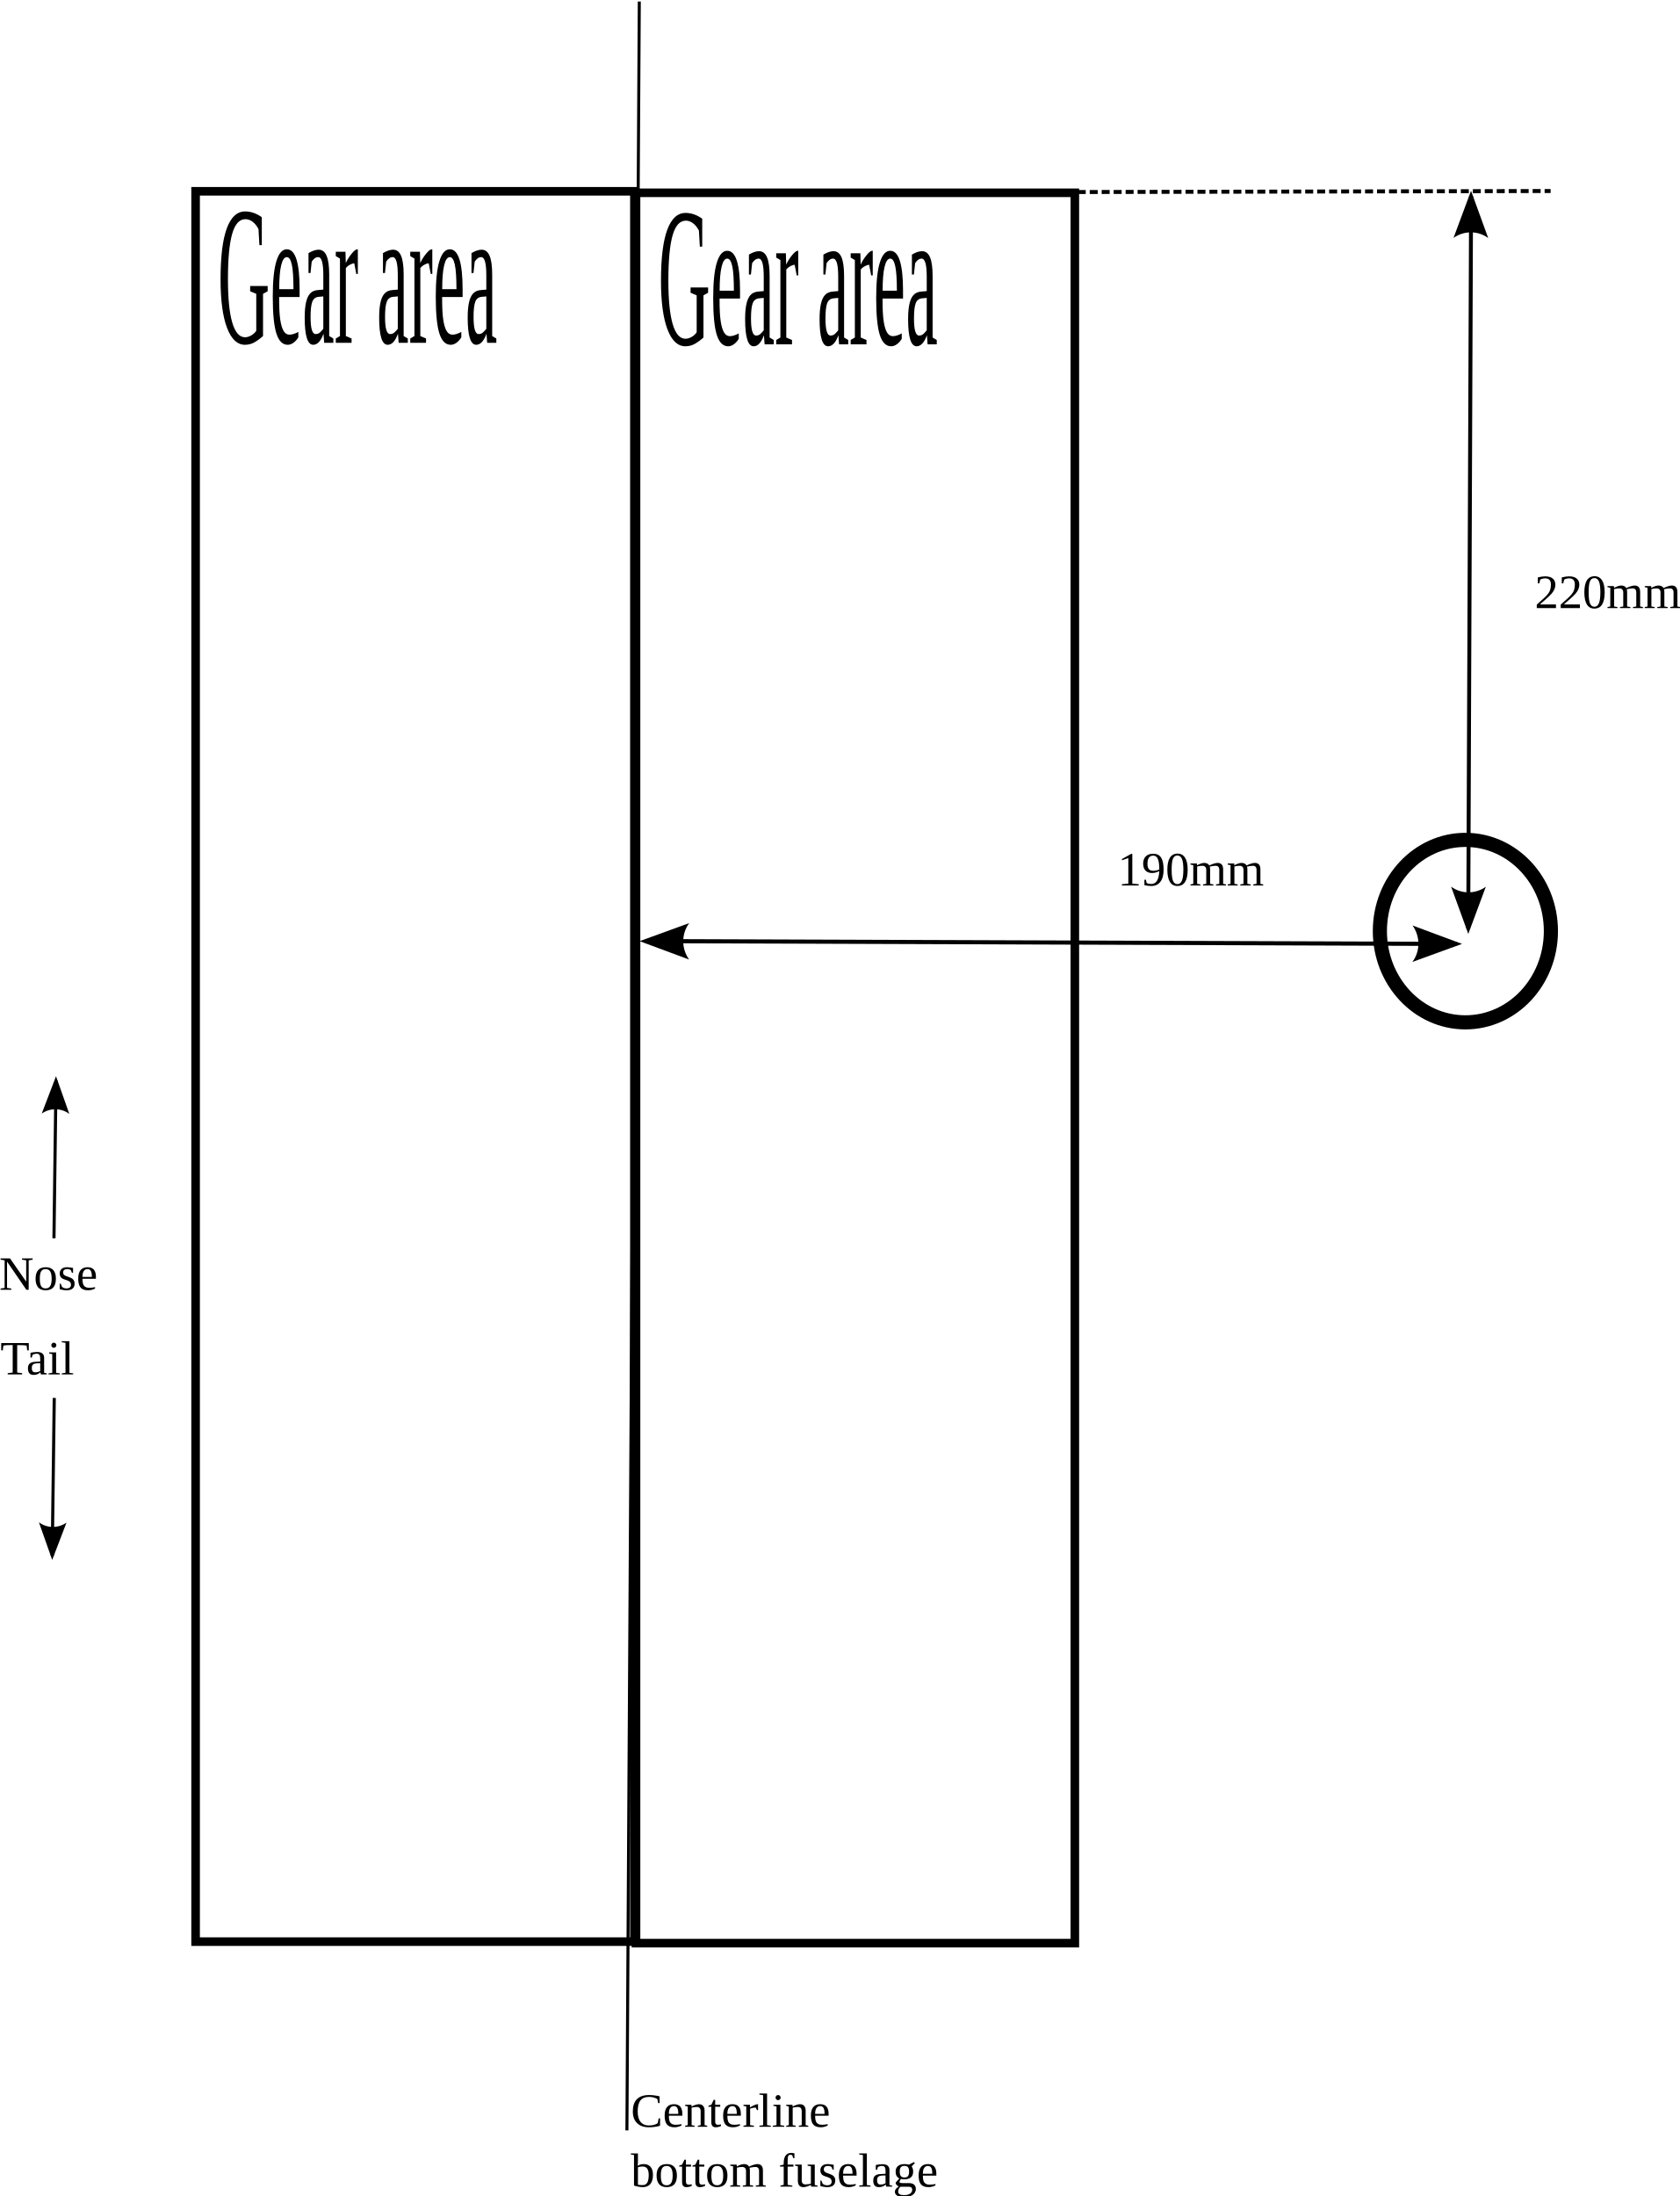
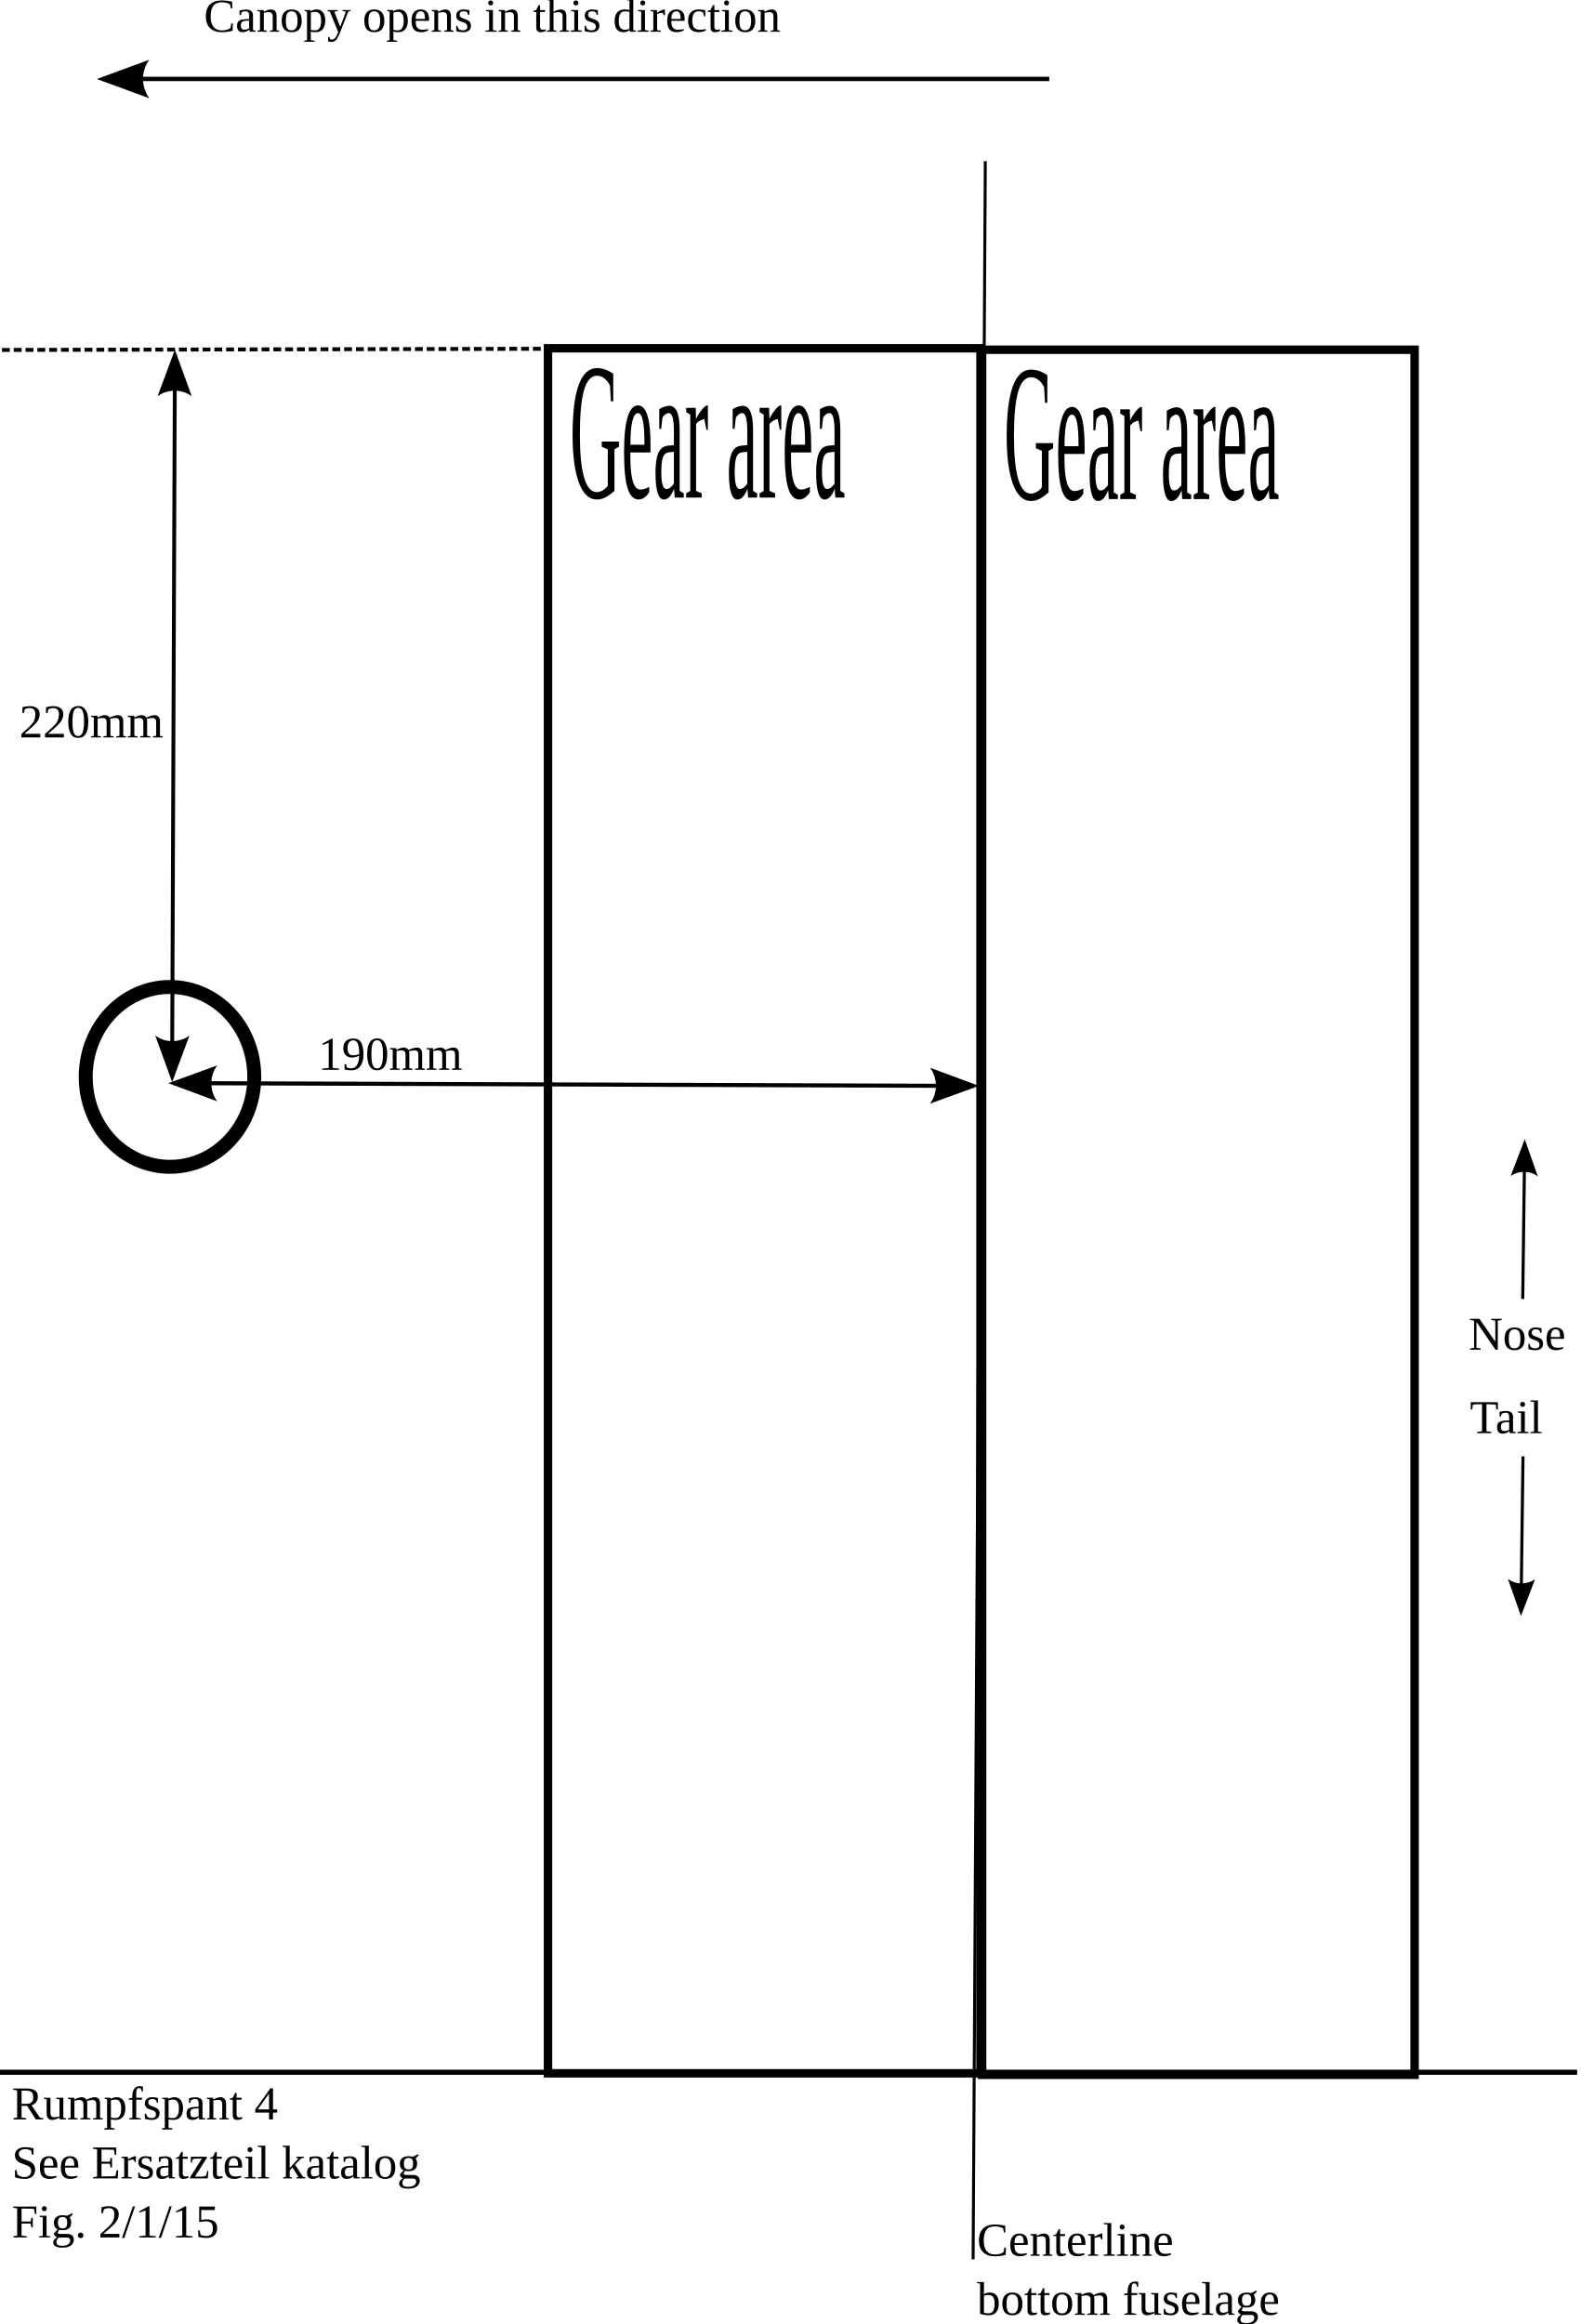
- <svg xmlns="http://www.w3.org/2000/svg" width="420.829" height="550.197" id="svg2" version="1.1">
+ <svg xmlns="http://www.w3.org/2000/svg" width="401.753" height="590.802" id="svg2" version="1.1">
  <defs id="defs4">
    <marker orient="auto" refY="0" refX="0" id="Arrow2Sstart" style="overflow:visible">
      <path id="path3827" style="fill-rule:evenodd;stroke-width:0.625;stroke-linejoin:round" d="M 8.719,4.034 -2.207,0.016 8.719,-4.002 c -1.745,2.372 -1.735,5.617 -6e-7,8.035 z" transform="matrix(0.3,0,0,0.3,-0.69,0)" />
    </marker>
    <marker orient="auto" refY="0" refX="0" id="Arrow2Lend" style="overflow:visible">
      <path id="path3818" style="fill-rule:evenodd;stroke-width:0.625;stroke-linejoin:round" d="M 8.719,4.034 -2.207,0.016 8.719,-4.002 c -1.745,2.372 -1.735,5.617 -6e-7,8.035 z" transform="matrix(-1.1,0,0,-1.1,-1.1,0)" />
    </marker>
    <marker orient="auto" refY="0" refX="0" id="Arrow2Lstart" style="overflow:visible">
      <path id="path3815" style="fill-rule:evenodd;stroke-width:0.625;stroke-linejoin:round" d="M 8.719,4.034 -2.207,0.016 8.719,-4.002 c -1.745,2.372 -1.735,5.617 -6e-7,8.035 z" transform="matrix(1.1,0,0,1.1,1.1,0)" />
    </marker>
    <marker orient="auto" refY="0" refX="0" id="Arrow2Lstart-6" style="overflow:visible">
      <path id="path3815-9" style="fill-rule:evenodd;stroke-width:0.625;stroke-linejoin:round" d="M 8.719,4.034 -2.207,0.016 8.719,-4.002 c -1.745,2.372 -1.735,5.617 -6e-7,8.035 z" transform="matrix(1.1,0,0,1.1,1.1,0)" />
    </marker>
    <marker orient="auto" refY="0" refX="0" id="Arrow2Lend-3" style="overflow:visible">
      <path id="path3818-3" style="fill-rule:evenodd;stroke-width:0.625;stroke-linejoin:round" d="M 8.719,4.034 -2.207,0.016 8.719,-4.002 c -1.745,2.372 -1.735,5.617 -6e-7,8.035 z" transform="matrix(-1.1,0,0,-1.1,-1.1,0)" />
    </marker>
    <marker orient="auto" refY="0" refX="0" id="Arrow2Lend-3-4" style="overflow:visible">
      <path id="path3818-3-5" style="fill-rule:evenodd;stroke-width:0.625;stroke-linejoin:round" d="M 8.719,4.034 -2.207,0.016 8.719,-4.002 c -1.745,2.372 -1.735,5.617 -6e-7,8.035 z" transform="matrix(-1.1,0,0,-1.1,-1.1,0)" />
    </marker>
  </defs>
-   <g id="layer1" transform="translate(-119.9139,-270.505)">
-     <rect style="fill:none;stroke:#000000;stroke-width:2.149;stroke-miterlimit:4;stroke-opacity:1;stroke-dasharray:none" id="rect2985-6" width="109.966" height="438.538" x="279.303" y="318.808" />
-     <path style="fill:none;stroke:#000000;stroke-width:3.543;stroke-miterlimit:4;stroke-opacity:1;stroke-dasharray:none" id="path3019" d="m 508.571,503.791 c 0,12.624 -9.594,22.857 -21.429,22.857 -11.835,0 -21.429,-10.233 -21.429,-22.857 0,-12.624 9.594,-22.857 21.429,-22.857 11.835,0 21.429,10.233 21.429,22.857 z" />
-     <path style="fill:none;stroke:#000000;stroke-width:0.755px;stroke-linecap:butt;stroke-linejoin:miter;stroke-opacity:1" d="m 280.123,270.882 -3.103,533.388 z" id="path3021" />
-     <path style="fill:none;stroke:#000000;stroke-width:0.984px;stroke-linecap:butt;stroke-linejoin:miter;stroke-opacity:1;marker-start:url(#Arrow2Lstart);marker-end:url(#Arrow2Lend)" d="m 487.856,503.184 0.716,-183.572" id="path5349" />
-     <path style="fill:none;stroke:#000000;stroke-width:1.033px;stroke-linecap:butt;stroke-linejoin:miter;stroke-opacity:1;marker-start:url(#Arrow2Lstart);marker-end:url(#Arrow2Lend)" d="M 484.926,507.004 281.574,506.292" id="path5349-6" />
-     <text xml:space="preserve" style="font-size:12px;font-style:normal;font-variant:normal;font-weight:normal;font-stretch:normal;line-height:125%;letter-spacing:0px;word-spacing:0px;fill:#000000;fill-opacity:1;stroke:none;font-family:Courier 10 Pitch;-inkscape-font-specification:Courier 10 Pitch" x="504.5" y="422.862" id="text5753">
-       <tspan id="tspan5755" x="504.5" y="422.862">220mm</tspan>
+   <g id="layer1" transform="translate(-236.0736,-44.63816)">
+     <rect style="fill:none;stroke:#000000;stroke-width:2.149;stroke-miterlimit:4;stroke-opacity:1;stroke-dasharray:none" id="rect2985-6" width="109.966" height="438.538" x="485.778" y="133.546" />
+     <path style="fill:none;stroke:#000000;stroke-width:3.543;stroke-miterlimit:4;stroke-opacity:1;stroke-dasharray:none" id="path3019" d="m 508.571,503.791 c 0,12.624 -9.594,22.857 -21.429,22.857 -11.835,0 -21.429,-10.233 -21.429,-22.857 0,-12.624 9.594,-22.857 21.429,-22.857 11.835,0 21.429,10.233 21.429,22.857 z" transform="translate(-207.8452,-185.3894)" />
+     <path style="fill:none;stroke:#000000;stroke-width:0.755px;stroke-linecap:butt;stroke-linejoin:miter;stroke-opacity:1" d="M 486.598,85.62 483.495,619.009 z" id="path3021" />
+     <g id="g3124">
+       <path id="path5349" d="m 279.832,318.422 0.716,-183.572" style="fill:none;stroke:#000000;stroke-width:0.984px;stroke-linecap:butt;stroke-linejoin:miter;stroke-opacity:1;marker-start:url(#Arrow2Lstart);marker-end:url(#Arrow2Lend)" />
+       <text id="text5753" y="232.1" x="240.975" style="font-size:12px;font-style:normal;font-variant:normal;font-weight:normal;font-stretch:normal;line-height:125%;letter-spacing:0px;word-spacing:0px;fill:#000000;fill-opacity:1;stroke:none;font-family:Courier 10 Pitch;-inkscape-font-specification:Courier 10 Pitch" xml:space="preserve">
+         <tspan y="232.1" x="240.975" id="tspan5755">220mm</tspan>
+       </text>
+     </g>
+     <g id="g3119" transform="translate(1.5,23)">
+       <path id="path5349-6" d="M 482.097,297.7 278.746,296.989" style="fill:none;stroke:#000000;stroke-width:1.033px;stroke-linecap:butt;stroke-linejoin:miter;stroke-opacity:1;marker-start:url(#Arrow2Lstart);marker-end:url(#Arrow2Lend)" />
+       <text id="text5757" y="293.6" x="315.475" style="font-size:12px;font-style:normal;font-variant:normal;font-weight:normal;font-stretch:normal;line-height:125%;letter-spacing:0px;word-spacing:0px;fill:#000000;fill-opacity:1;stroke:none;font-family:Courier 10 Pitch;-inkscape-font-specification:Courier 10 Pitch" xml:space="preserve">
+         <tspan y="293.6" x="315.475" id="tspan5759">190mm</tspan>
+       </text>
+     </g>
+     <path style="fill:none;stroke:#000000;stroke-width:1;stroke-linecap:butt;stroke-linejoin:miter;stroke-miterlimit:4;stroke-opacity:1;stroke-dasharray:2, 1;stroke-dashoffset:0" d="m 236.574,133.6 229.5,-0.5" id="path5761" />
+     <text xml:space="preserve" style="font-size:12px;font-style:normal;font-variant:normal;font-weight:normal;font-stretch:normal;line-height:125%;letter-spacing:0px;word-spacing:0px;fill:#000000;fill-opacity:1;stroke:none;font-family:Courier 10 Pitch;-inkscape-font-specification:Courier 10 Pitch" x="484.475" y="618.1" id="text5763">
+       <tspan id="tspan5765" x="484.475" y="618.1">Centerline</tspan>
+       <tspan x="484.475" y="633.1" id="tspan5767">bottom fuselage</tspan>
    </text>
-     <text xml:space="preserve" style="font-size:12px;font-style:normal;font-variant:normal;font-weight:normal;font-stretch:normal;line-height:125%;letter-spacing:0px;word-spacing:0px;fill:#000000;fill-opacity:1;stroke:none;font-family:Courier 10 Pitch;-inkscape-font-specification:Courier 10 Pitch" x="400" y="492.362" id="text5757">
-       <tspan id="tspan5759" x="400" y="492.362">190mm</tspan>
+     <g id="g3105" transform="translate(283.3229,-20.63247)">
+       <path id="path5769" d="m 339.986,435.491 -0.514,39.554" style="fill:none;stroke:#000000;stroke-width:0.782px;stroke-linecap:butt;stroke-linejoin:miter;stroke-opacity:1;marker-end:url(#Arrow2Lend-3)" />
+       <text id="text5961" y="429.6" x="326.475" style="font-size:12px;font-style:normal;font-variant:normal;font-weight:normal;font-stretch:normal;line-height:125%;letter-spacing:0px;word-spacing:0px;fill:#000000;fill-opacity:1;stroke:none;font-family:Courier 10 Pitch;-inkscape-font-specification:Courier 10 Pitch" xml:space="preserve">
+         <tspan y="429.6" x="326.475" id="tspan5963">Tail</tspan>
+       </text>
+       <path id="path5769-3" d="m 339.913,395.483 0.514,-39.554" style="fill:none;stroke:#000000;stroke-width:0.782px;stroke-linecap:butt;stroke-linejoin:miter;stroke-opacity:1;marker-end:url(#Arrow2Lend-3)" />
+       <text id="text5961-2" y="408.391" x="326.185" style="font-size:12px;font-style:normal;font-variant:normal;font-weight:normal;font-stretch:normal;line-height:125%;letter-spacing:0px;word-spacing:0px;fill:#000000;fill-opacity:1;stroke:none;font-family:Courier 10 Pitch;-inkscape-font-specification:Courier 10 Pitch" xml:space="preserve">
+         <tspan y="408.391" x="326.185" id="tspan5963-9">Nose</tspan>
+       </text>
+     </g>
+     <text xml:space="preserve" style="font-size:30.055px;font-style:normal;font-variant:normal;font-weight:normal;font-stretch:normal;line-height:125%;letter-spacing:0px;word-spacing:0px;fill:#000000;fill-opacity:1;stroke:none;font-family:Courier 10 Pitch;-inkscape-font-specification:Courier 10 Pitch" x="812.483" y="103.71" id="text5995-2" transform="scale(0.6046703,1.653794)">
+       <tspan id="tspan5997-0" x="812.483" y="103.71">Gear area</tspan>
    </text>
-     <path style="fill:none;stroke:#000000;stroke-width:1;stroke-linecap:butt;stroke-linejoin:miter;stroke-miterlimit:4;stroke-opacity:1;stroke-dasharray:2, 1;stroke-dashoffset:0" d="m 279,318.862 229.5,-0.5" id="path5761" />
-     <text xml:space="preserve" style="font-size:12px;font-style:normal;font-variant:normal;font-weight:normal;font-stretch:normal;line-height:125%;letter-spacing:0px;word-spacing:0px;fill:#000000;fill-opacity:1;stroke:none;font-family:Courier 10 Pitch;-inkscape-font-specification:Courier 10 Pitch" x="278" y="803.362" id="text5763">
-       <tspan id="tspan5765" x="278" y="803.362">Centerline</tspan>
-       <tspan x="278" y="818.362" id="tspan5767">bottom fuselage</tspan>
+     <rect style="fill:none;stroke:#000000;stroke-width:2.149;stroke-miterlimit:4;stroke-opacity:1;stroke-dasharray:none" id="rect2985-6-3" width="109.966" height="438.538" x="375.406" y="133.171" />
+     <text xml:space="preserve" style="font-size:30.055px;font-style:normal;font-variant:normal;font-weight:normal;font-stretch:normal;line-height:125%;letter-spacing:0px;word-spacing:0px;fill:#000000;fill-opacity:1;stroke:none;font-family:Courier 10 Pitch;-inkscape-font-specification:Courier 10 Pitch" x="629.951" y="103.483" id="text5995-2-5" transform="scale(0.6046703,1.653794)">
+       <tspan id="tspan5997-0-1" x="629.951" y="103.483">Gear area</tspan>
    </text>
-     <path style="fill:none;stroke:#000000;stroke-width:0.782px;stroke-linecap:butt;stroke-linejoin:miter;stroke-opacity:1;marker-end:url(#Arrow2Lend-3)" d="m 133.511,620.753 -0.514,39.554" id="path5769" />
-     <text xml:space="preserve" style="font-size:12px;font-style:normal;font-variant:normal;font-weight:normal;font-stretch:normal;line-height:125%;letter-spacing:0px;word-spacing:0px;fill:#000000;fill-opacity:1;stroke:none;font-family:Courier 10 Pitch;-inkscape-font-specification:Courier 10 Pitch" x="120" y="614.862" id="text5961">
-       <tspan id="tspan5963" x="120" y="614.862">Tail</tspan>
-     </text>
-     <path style="fill:none;stroke:#000000;stroke-width:0.782px;stroke-linecap:butt;stroke-linejoin:miter;stroke-opacity:1;marker-end:url(#Arrow2Lend-3)" d="m 133.438,580.745 0.514,-39.554" id="path5769-3" />
-     <text xml:space="preserve" style="font-size:12px;font-style:normal;font-variant:normal;font-weight:normal;font-stretch:normal;line-height:125%;letter-spacing:0px;word-spacing:0px;fill:#000000;fill-opacity:1;stroke:none;font-family:Courier 10 Pitch;-inkscape-font-specification:Courier 10 Pitch" x="119.71" y="593.653" id="text5961-2">
-       <tspan id="tspan5963-9" x="119.71" y="593.653">Nose</tspan>
-     </text>
-     <text xml:space="preserve" style="font-size:30.055px;font-style:normal;font-variant:normal;font-weight:normal;font-stretch:normal;line-height:125%;letter-spacing:0px;word-spacing:0px;fill:#000000;fill-opacity:1;stroke:none;font-family:Courier 10 Pitch;-inkscape-font-specification:Courier 10 Pitch" x="471.016" y="215.732" id="text5995-2" transform="scale(0.6046703,1.653794)">
-       <tspan id="tspan5997-0" x="471.016" y="215.732">Gear area</tspan>
-     </text>
-     <rect style="fill:none;stroke:#000000;stroke-width:2.149;stroke-miterlimit:4;stroke-opacity:1;stroke-dasharray:none" id="rect2985-6-3" width="109.966" height="438.538" x="168.931" y="318.433" />
-     <text xml:space="preserve" style="font-size:30.055px;font-style:normal;font-variant:normal;font-weight:normal;font-stretch:normal;line-height:125%;letter-spacing:0px;word-spacing:0px;fill:#000000;fill-opacity:1;stroke:none;font-family:Courier 10 Pitch;-inkscape-font-specification:Courier 10 Pitch" x="288.483" y="215.506" id="text5995-2-5" transform="scale(0.6046703,1.653794)">
-       <tspan id="tspan5997-0-1" x="288.483" y="215.506">Gear area</tspan>
+     <g id="g4131">
+       <path id="path3129" d="m 502.859,64.702 -240.686,0" style="fill:none;stroke:#000000;stroke-width:1.109px;stroke-linecap:butt;stroke-linejoin:miter;stroke-opacity:1;marker-end:url(#Arrow2Lend-3-4)" />
+       <text transform="translate(119.9139,-231.66)" id="text4127" y="284.362" x="168" style="font-size:12px;font-style:normal;font-variant:normal;font-weight:normal;font-stretch:normal;line-height:125%;letter-spacing:0px;word-spacing:0px;fill:#000000;fill-opacity:1;stroke:none;font-family:Courier 10 Pitch;-inkscape-font-specification:Courier 10 Pitch" xml:space="preserve">
+         <tspan y="284.362" x="168" id="tspan4129">Canopy opens in this direction</tspan>
+       </text>
+     </g>
+     <path style="fill:none;stroke:#000000;stroke-width:1.3;stroke-linecap:butt;stroke-linejoin:miter;stroke-opacity:1;stroke-miterlimit:4;stroke-dasharray:none" d="m 401,526.802 -401,0" id="path4136" transform="translate(236.0736,44.63816)" />
+     <text xml:space="preserve" style="font-size:12px;font-style:normal;font-variant:normal;font-weight:normal;font-stretch:normal;line-height:125%;letter-spacing:0px;word-spacing:0px;fill:#000000;fill-opacity:1;stroke:none;font-family:Courier 10 Pitch;-inkscape-font-specification:Courier 10 Pitch" x="239.074" y="583.44" id="text4138">
+       <tspan id="tspan4140" x="239.074" y="583.44">Rumpfspant 4</tspan>
+       <tspan x="239.074" y="598.44" id="tspan4142">See Ersatzteil katalog</tspan>
+       <tspan x="239.074" y="613.44" id="tspan4146">Fig. 2/1/15</tspan>
+       <tspan x="239.074" y="628.44" id="tspan4144" />
    </text>
  </g>
</svg>
